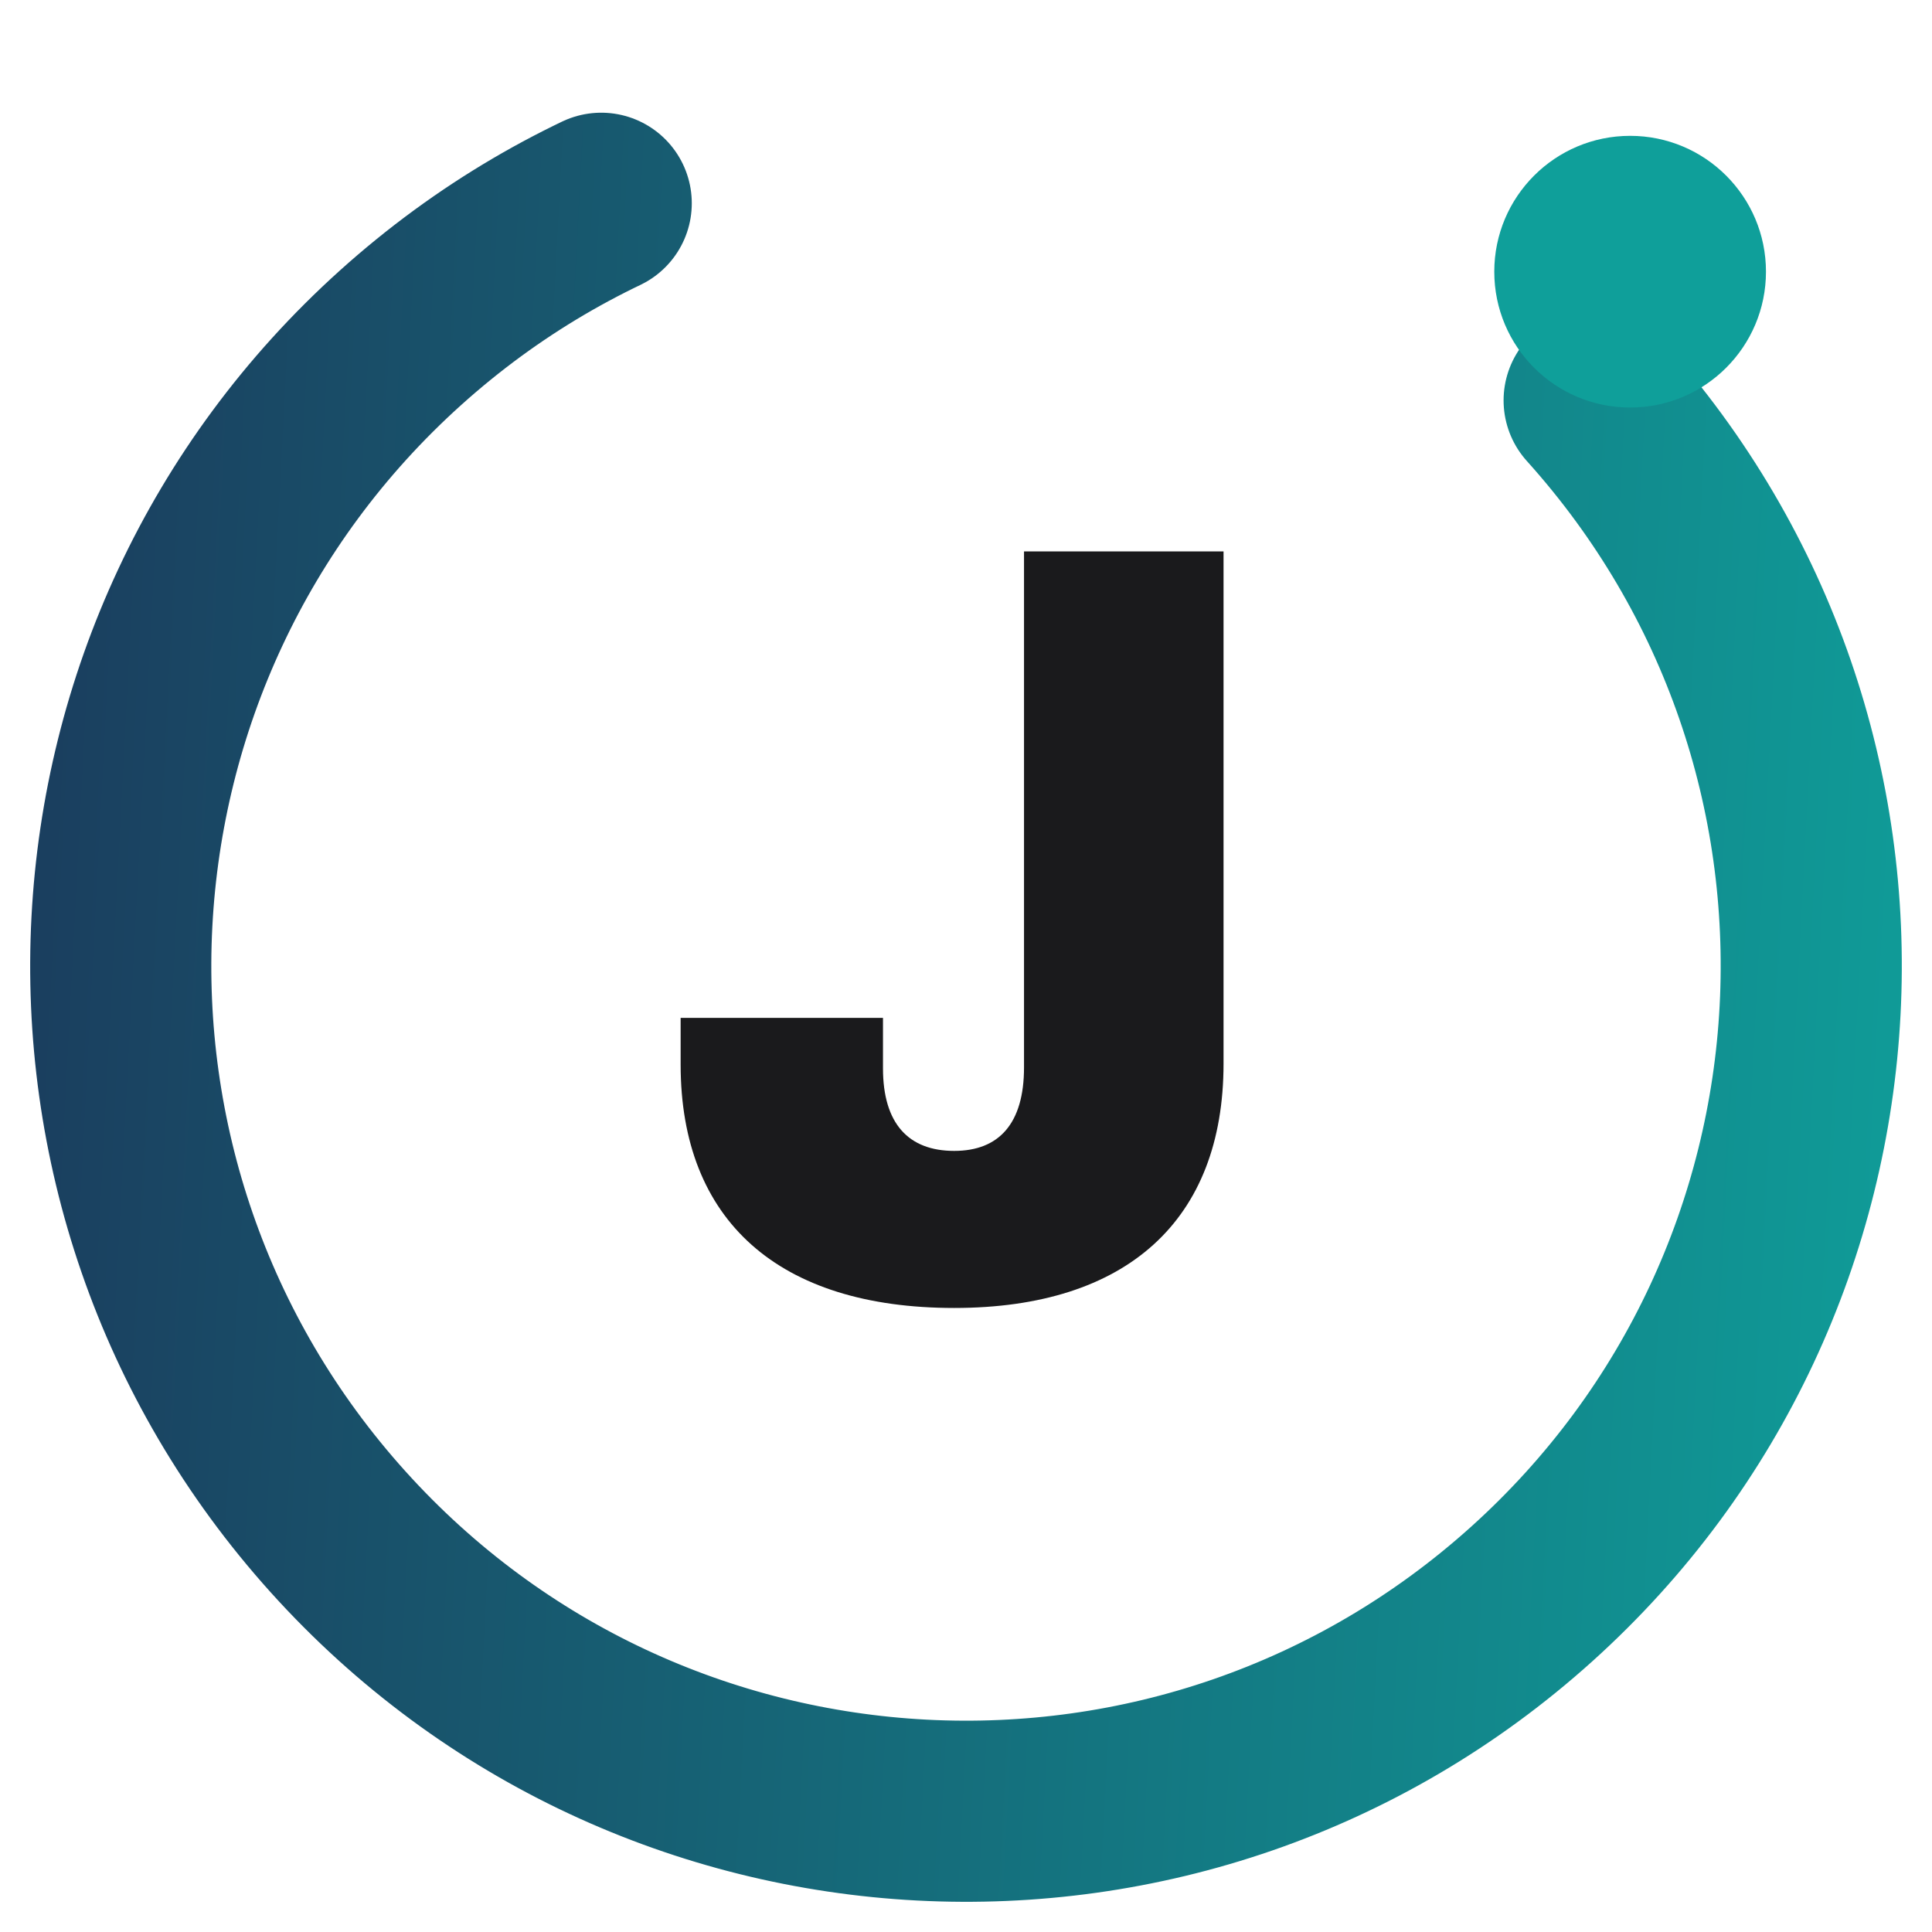
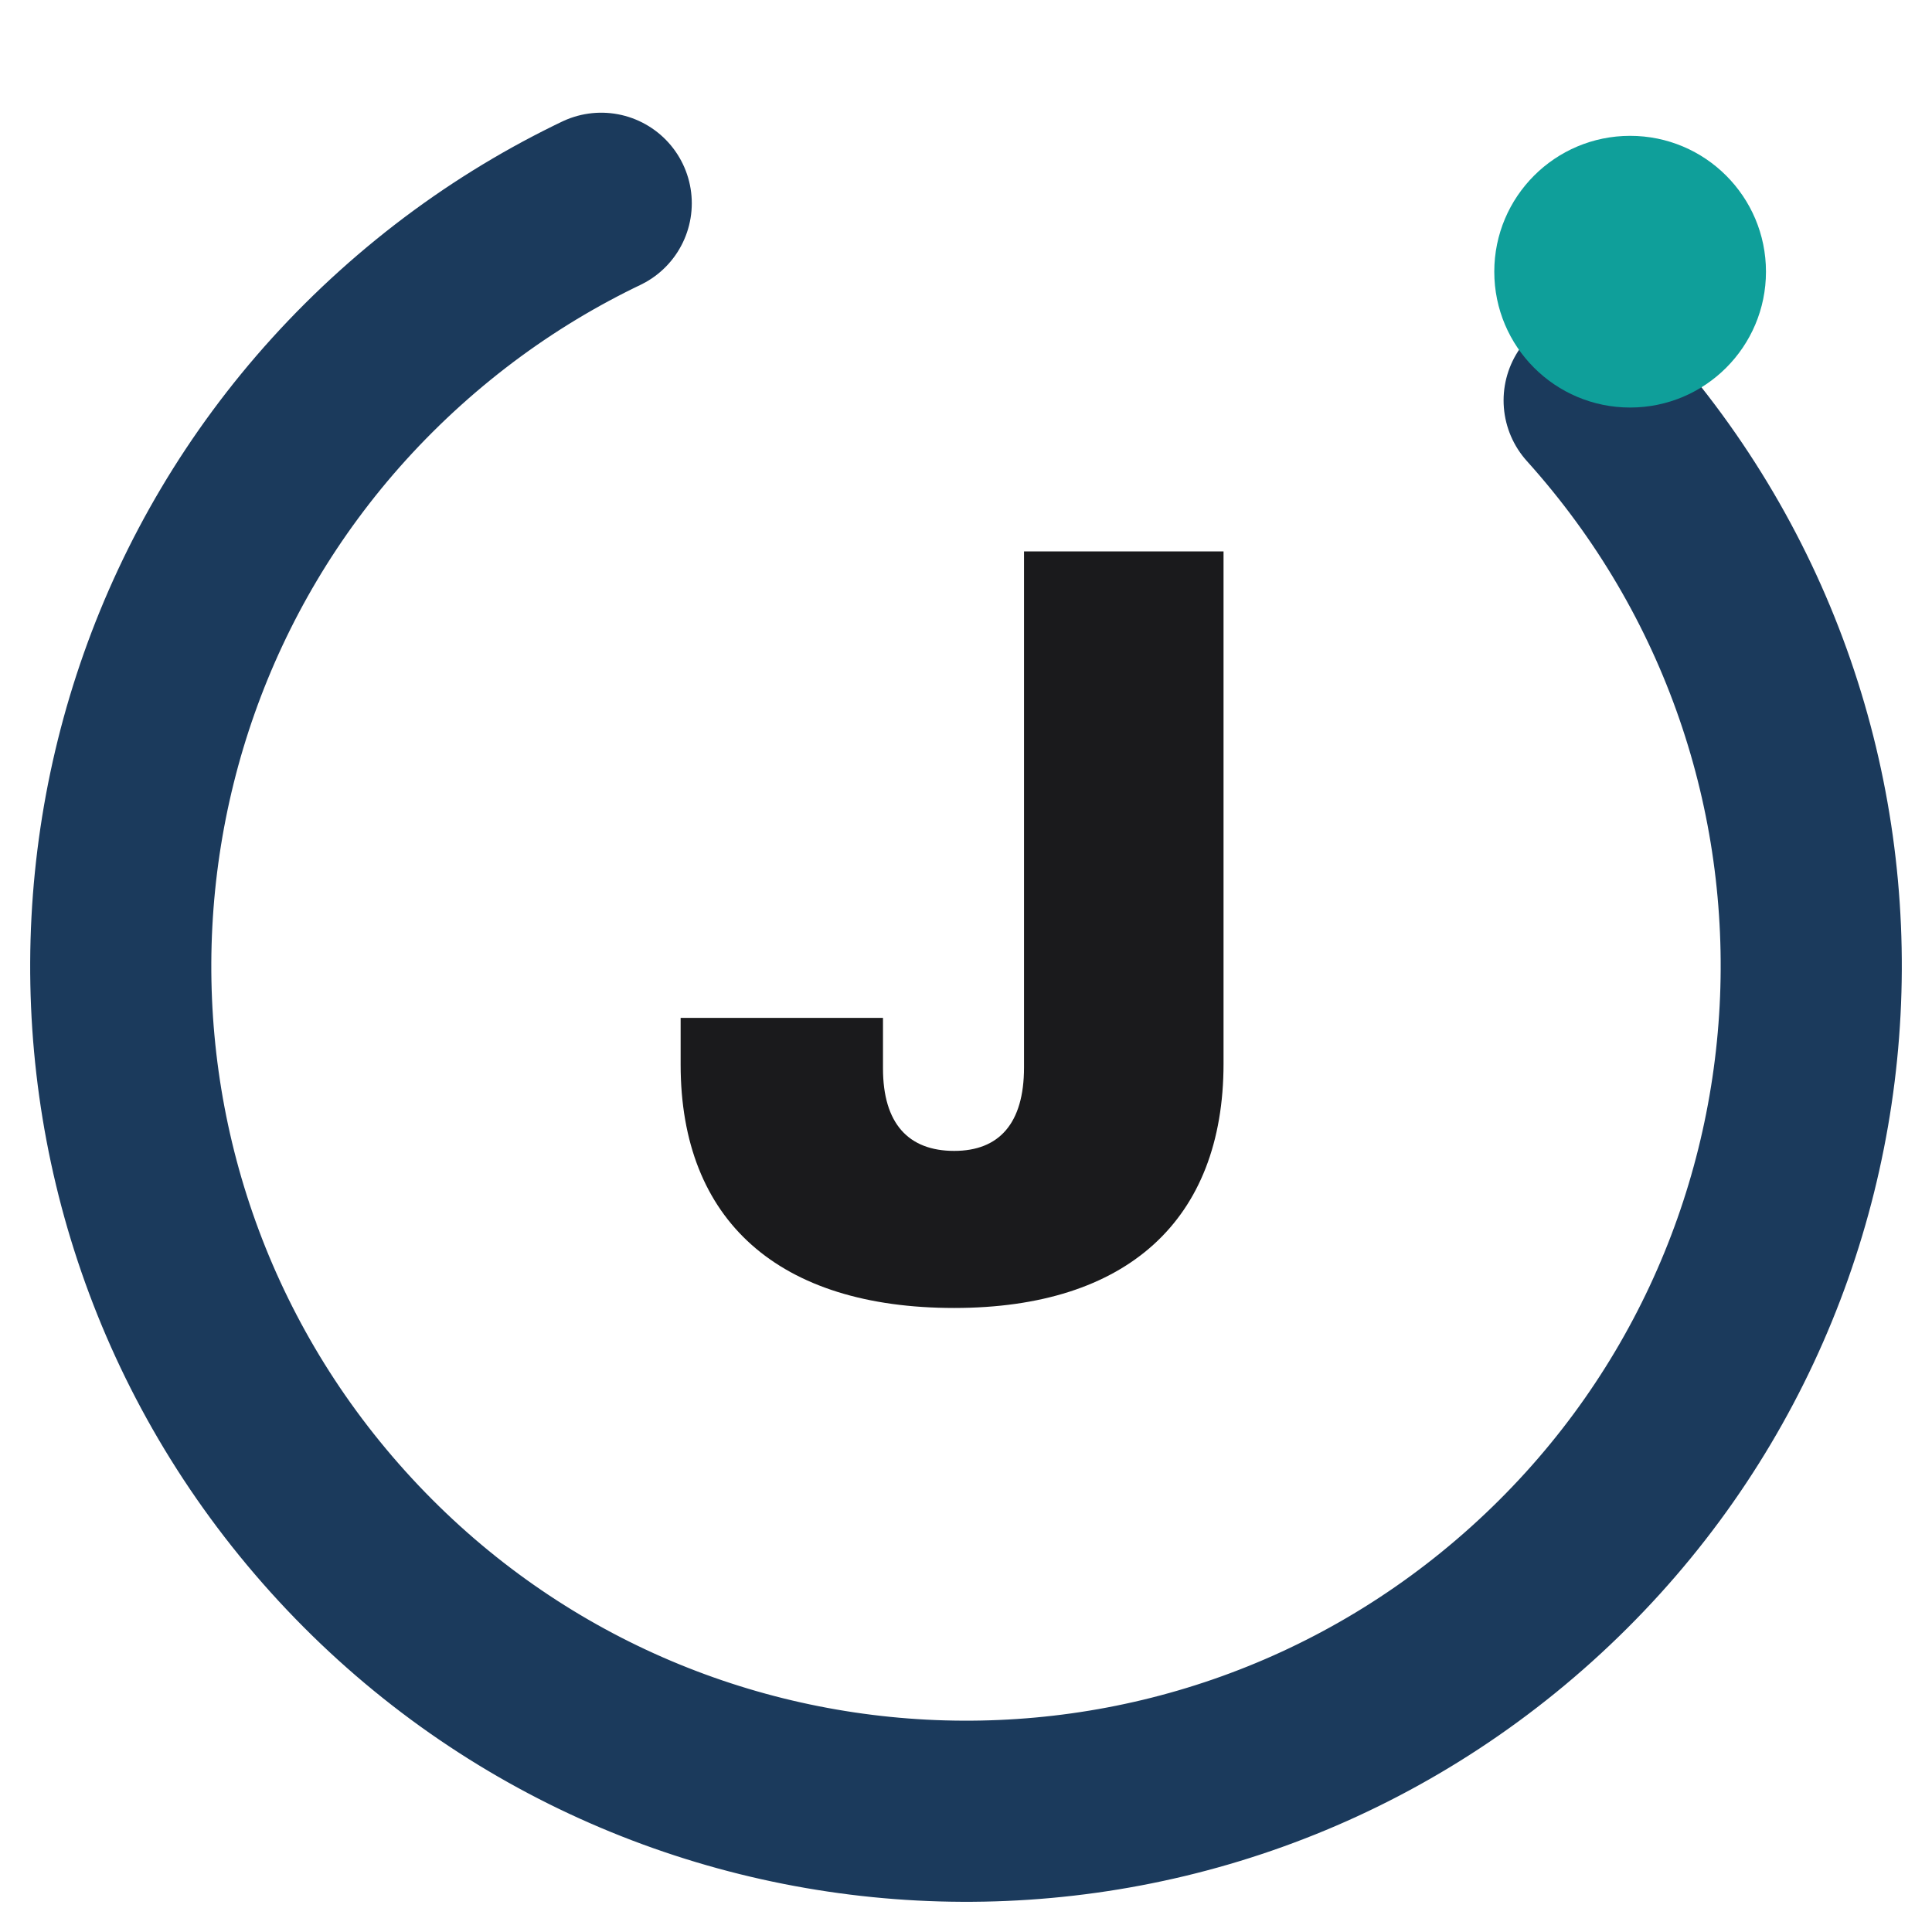
<svg xmlns="http://www.w3.org/2000/svg" width="64" height="64" viewBox="0 0 64 64" role="img" aria-labelledby="faviconTitle">
  <defs>
    <linearGradient id="faviconGradient" x1="8" y1="8" x2="56" y2="56" gradientUnits="userSpaceOnUse">
      <stop offset="0" stop-color="#1B3A5C" />
-       <stop offset="1" stop-color="#0F9F9A" />
+       <stop offset="1" stop-color="#1B3A5C" />
    </linearGradient>
  </defs>
  <circle cx="32" cy="32" r="28" fill="none" stroke="url(#faviconGradient)" stroke-width="6" stroke-linecap="round" stroke-dasharray="140 36" transform="rotate(-42 32 32)" />
  <text x="32" y="43" fill="#1A1A1C" font-family="Inter, Arial, sans-serif" font-size="34" font-weight="850" text-anchor="middle">J</text>
  <circle cx="54" cy="9" r="4.5" fill="#0F9F9A" />
</svg>
